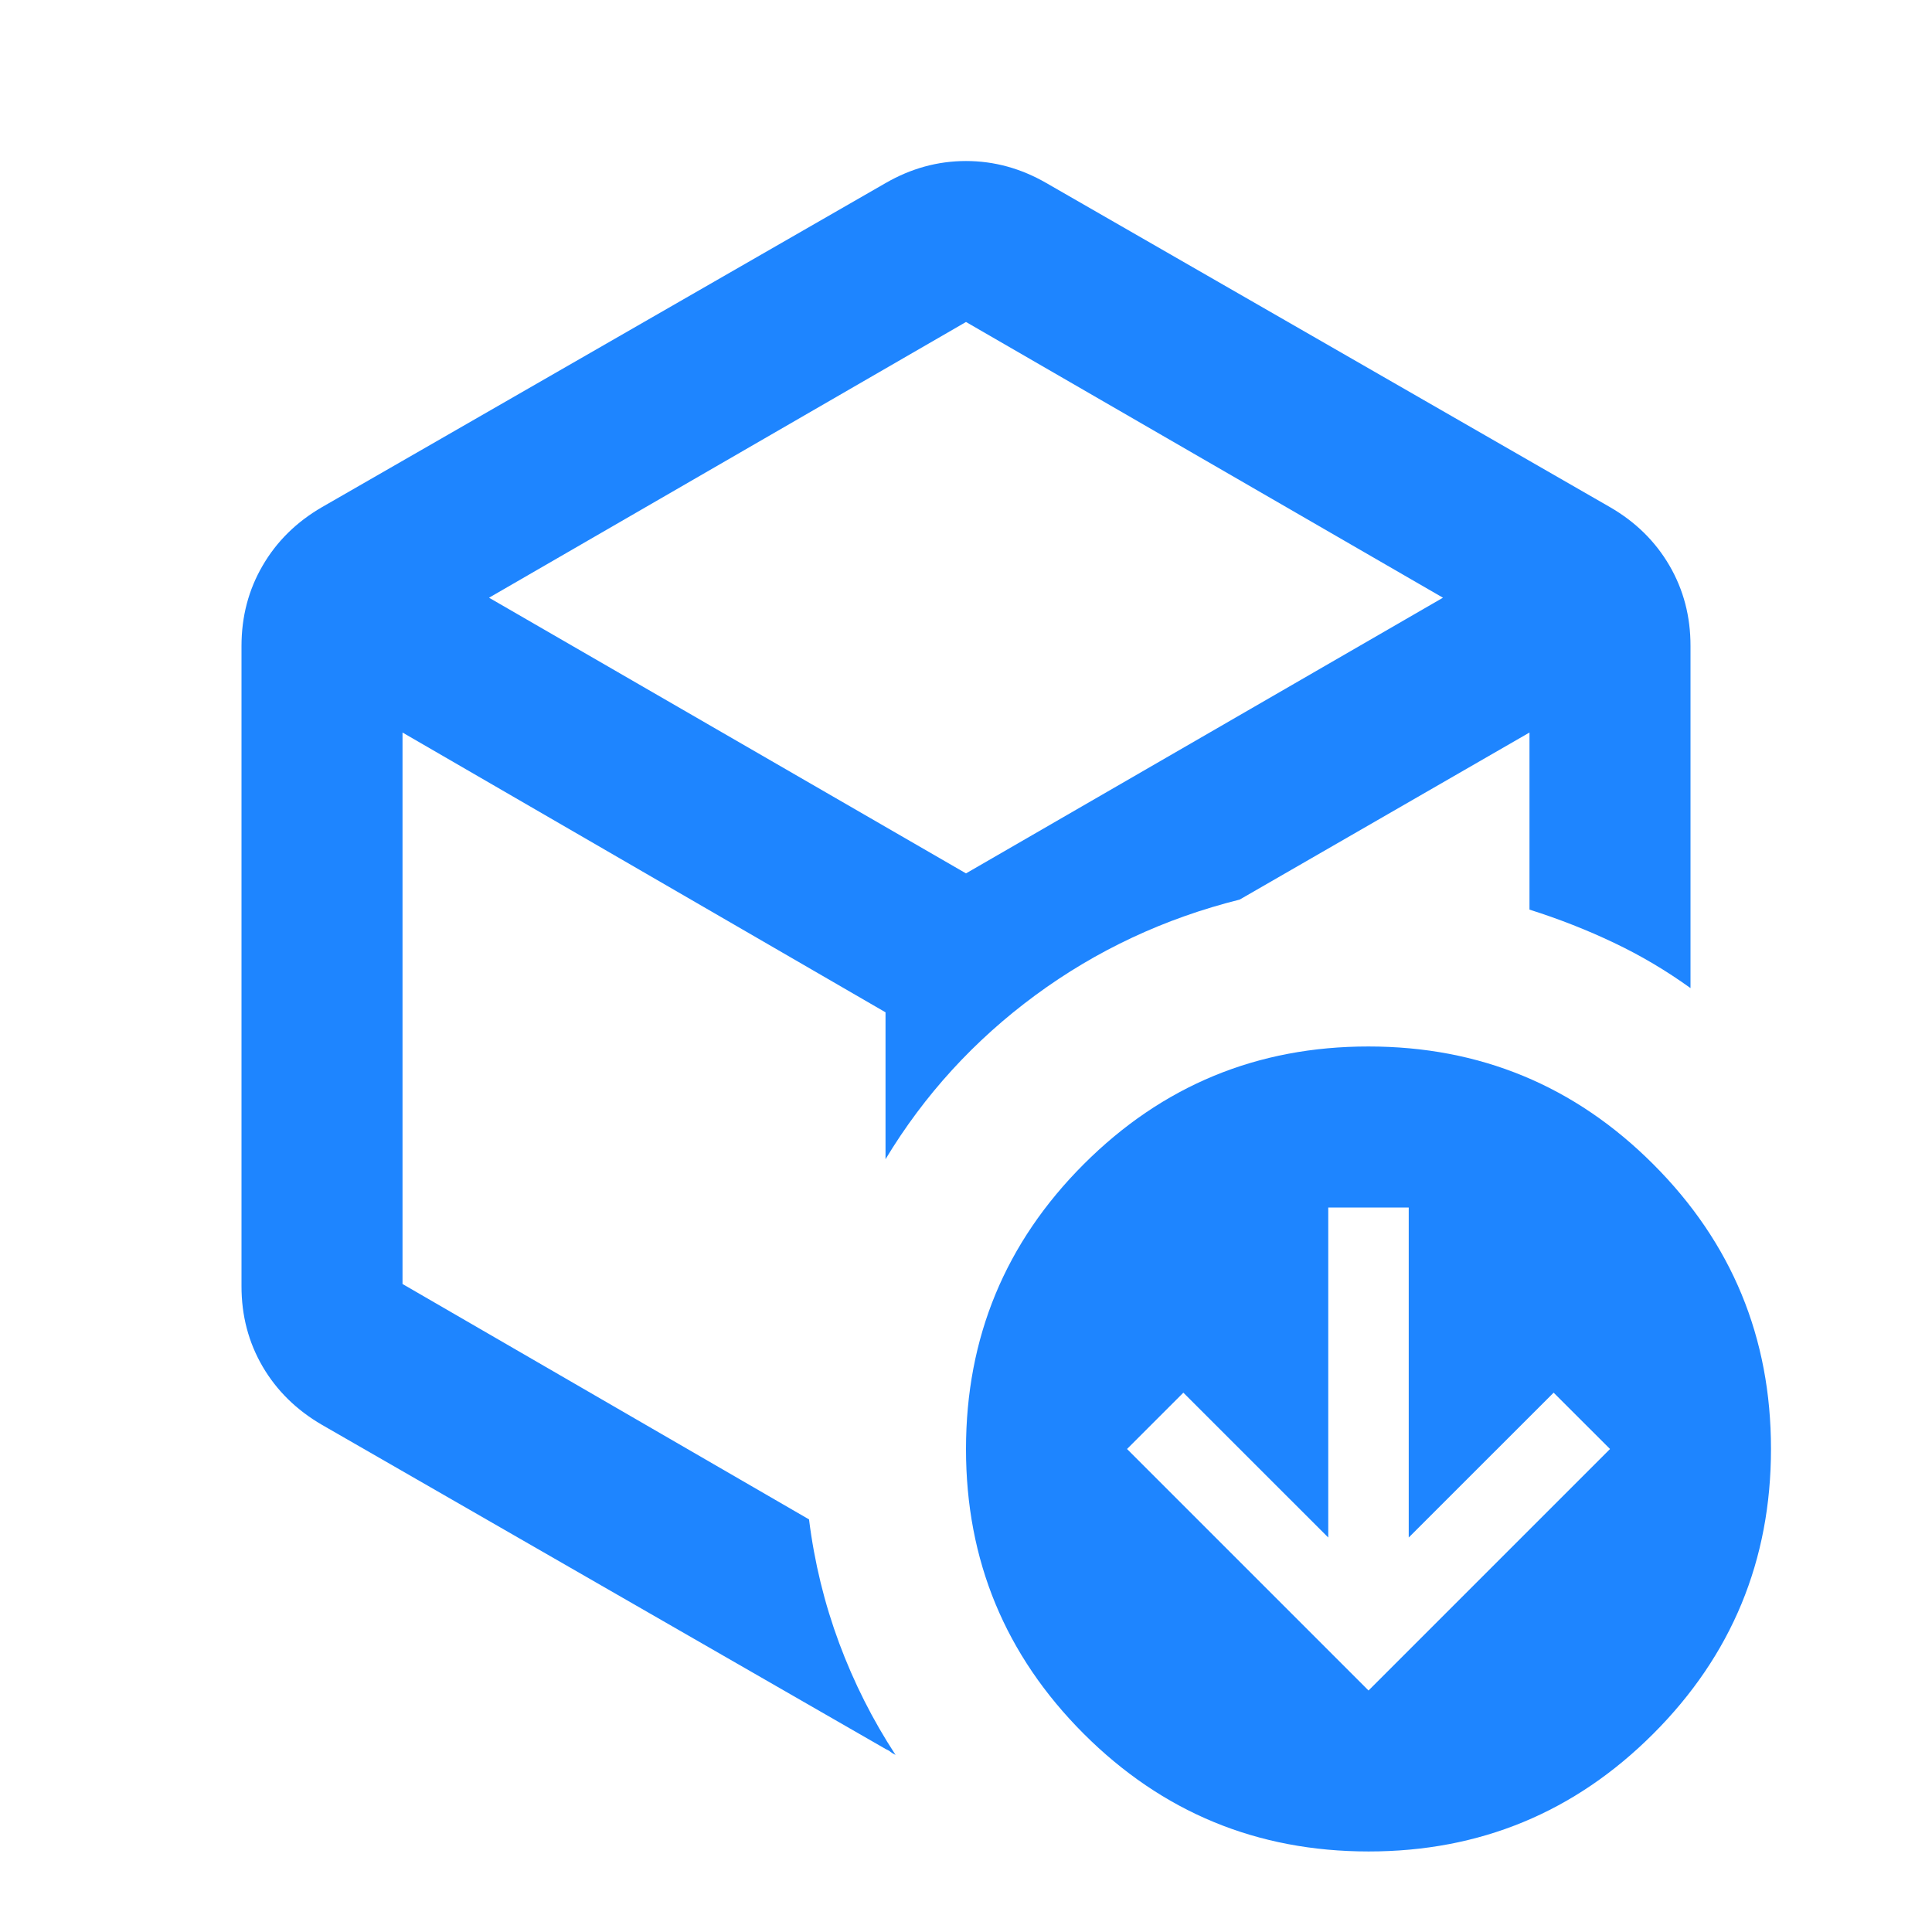
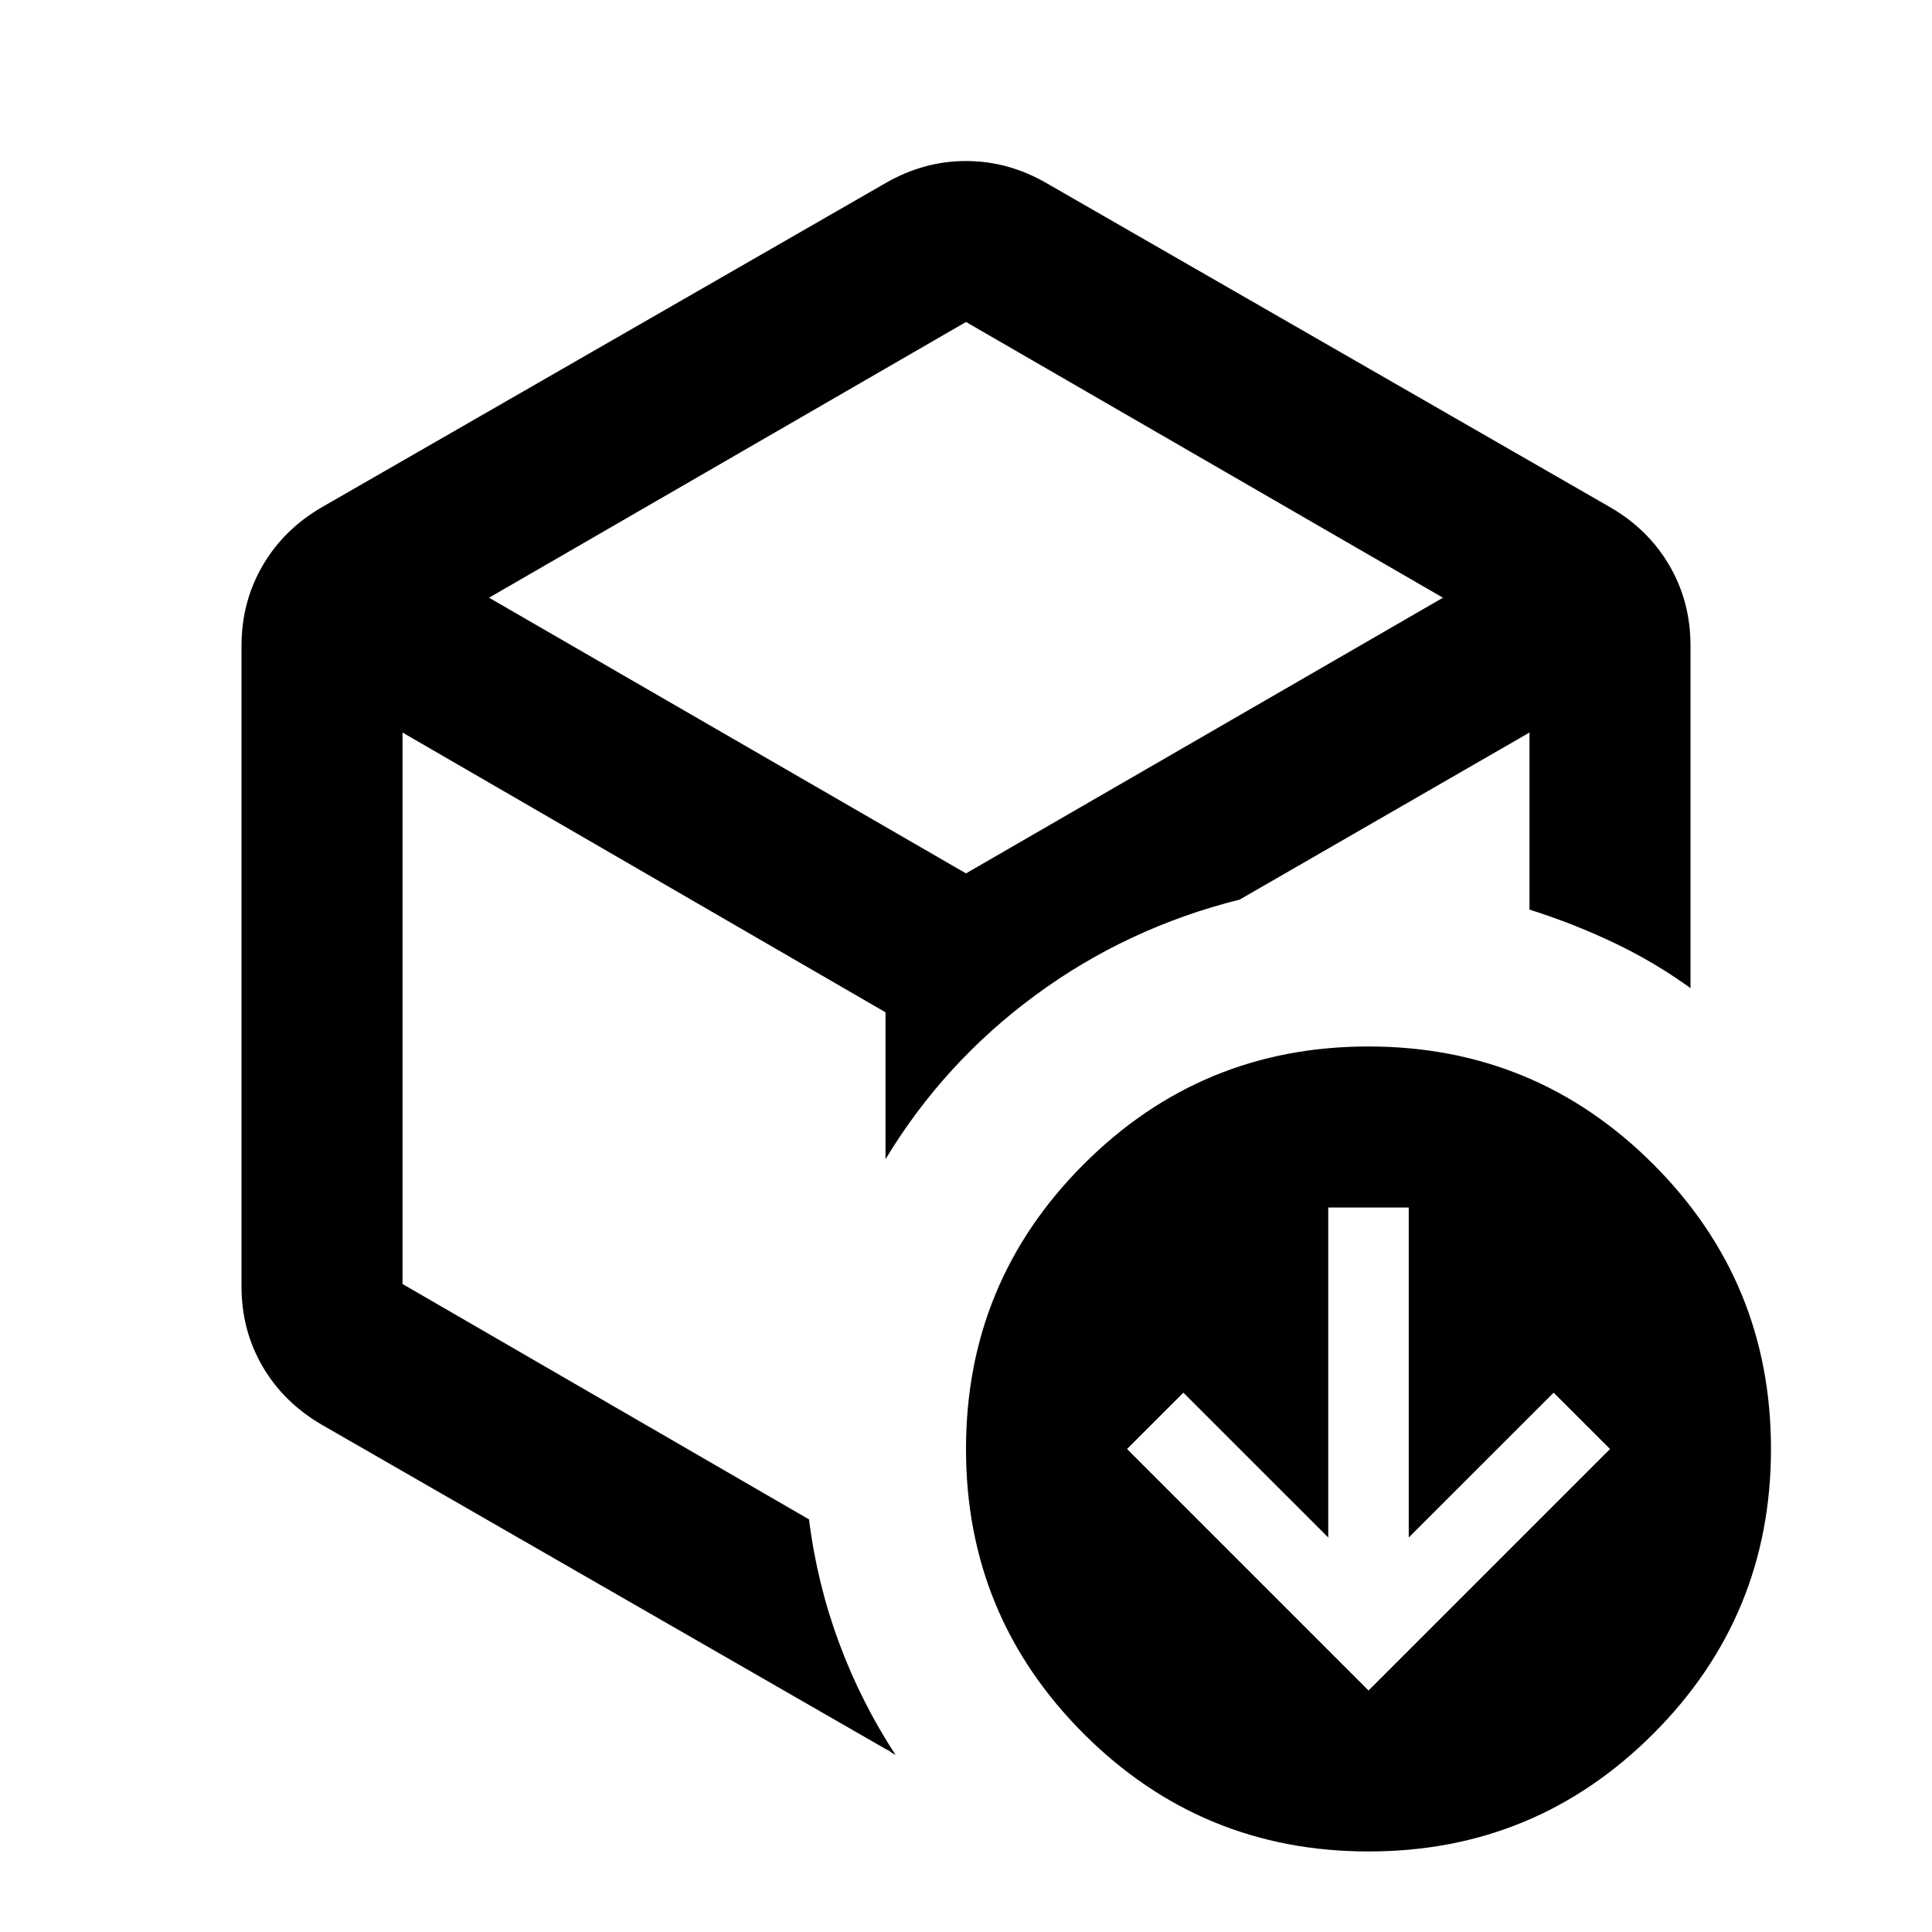
- <svg xmlns="http://www.w3.org/2000/svg" width="32" height="32" viewBox="0 0 32 32" fill="none">
+ <svg xmlns="http://www.w3.org/2000/svg" width="32" height="32" viewBox="0 0 32 32" fill="current">
  <g id="material-symbols:deployed-code-update-outline">
-     <path id="Vector" d="M14.667 3.033C15.089 2.789 15.533 2.667 16 2.667C16.467 2.667 16.911 2.789 17.333 3.033L26.667 8.4C27.089 8.644 27.417 8.966 27.651 9.367C27.884 9.767 28.001 10.211 28 10.7V16.366C27.6 16.078 27.178 15.827 26.733 15.616C26.289 15.404 25.822 15.221 25.333 15.066V12.133L20.533 14.9C19.289 15.211 18.161 15.739 17.149 16.484C16.138 17.229 15.31 18.134 14.667 19.2V16.767L6.667 12.133V21.267L13.4 25.166C13.489 25.878 13.656 26.561 13.9 27.217C14.144 27.873 14.456 28.49 14.833 29.067C14.789 29.044 14.761 29.027 14.749 29.016C14.738 29.004 14.71 28.988 14.667 28.968L5.333 23.6C4.911 23.355 4.583 23.033 4.349 22.633C4.116 22.233 3.999 21.789 4 21.3V10.7C4 10.211 4.117 9.767 4.351 9.367C4.584 8.966 4.912 8.644 5.333 8.4L14.667 3.033ZM16 5.333L8.1 9.9L16 14.466L23.9 9.9L16 5.333ZM22.667 28L26.667 24L25.733 23.067L23.333 25.466V20H22V25.466L19.6 23.067L18.667 24L22.667 28ZM22.667 30.666C20.822 30.666 19.25 30.016 17.949 28.716C16.649 27.415 15.999 25.843 16 24C16 22.155 16.65 20.583 17.951 19.282C19.251 17.982 20.823 17.332 22.667 17.333C24.511 17.333 26.084 17.983 27.384 19.284C28.684 20.584 29.334 22.156 29.333 24C29.333 25.844 28.683 27.417 27.383 28.717C26.082 30.018 24.51 30.667 22.667 30.666Z" fill="#1E85FF" />
+     <path id="Vector" d="M14.667 3.033C15.089 2.789 15.533 2.667 16 2.667C16.467 2.667 16.911 2.789 17.333 3.033L26.667 8.4C27.089 8.644 27.417 8.966 27.651 9.367C27.884 9.767 28.001 10.211 28 10.7V16.366C27.6 16.078 27.178 15.827 26.733 15.616C26.289 15.404 25.822 15.221 25.333 15.066V12.133L20.533 14.9C19.289 15.211 18.161 15.739 17.149 16.484C16.138 17.229 15.31 18.134 14.667 19.2V16.767L6.667 12.133V21.267L13.4 25.166C13.489 25.878 13.656 26.561 13.9 27.217C14.144 27.873 14.456 28.49 14.833 29.067C14.789 29.044 14.761 29.027 14.749 29.016C14.738 29.004 14.71 28.988 14.667 28.968L5.333 23.6C4.911 23.355 4.583 23.033 4.349 22.633C4.116 22.233 3.999 21.789 4 21.3V10.7C4 10.211 4.117 9.767 4.351 9.367C4.584 8.966 4.912 8.644 5.333 8.4L14.667 3.033ZM16 5.333L8.1 9.9L16 14.466L23.9 9.9L16 5.333ZM22.667 28L26.667 24L25.733 23.067L23.333 25.466V20H22V25.466L19.6 23.067L18.667 24L22.667 28ZM22.667 30.666C20.822 30.666 19.25 30.016 17.949 28.716C16.649 27.415 15.999 25.843 16 24C16 22.155 16.65 20.583 17.951 19.282C19.251 17.982 20.823 17.332 22.667 17.333C24.511 17.333 26.084 17.983 27.384 19.284C28.684 20.584 29.334 22.156 29.333 24C29.333 25.844 28.683 27.417 27.383 28.717C26.082 30.018 24.51 30.667 22.667 30.666Z" fill="current" />
  </g>
</svg>
